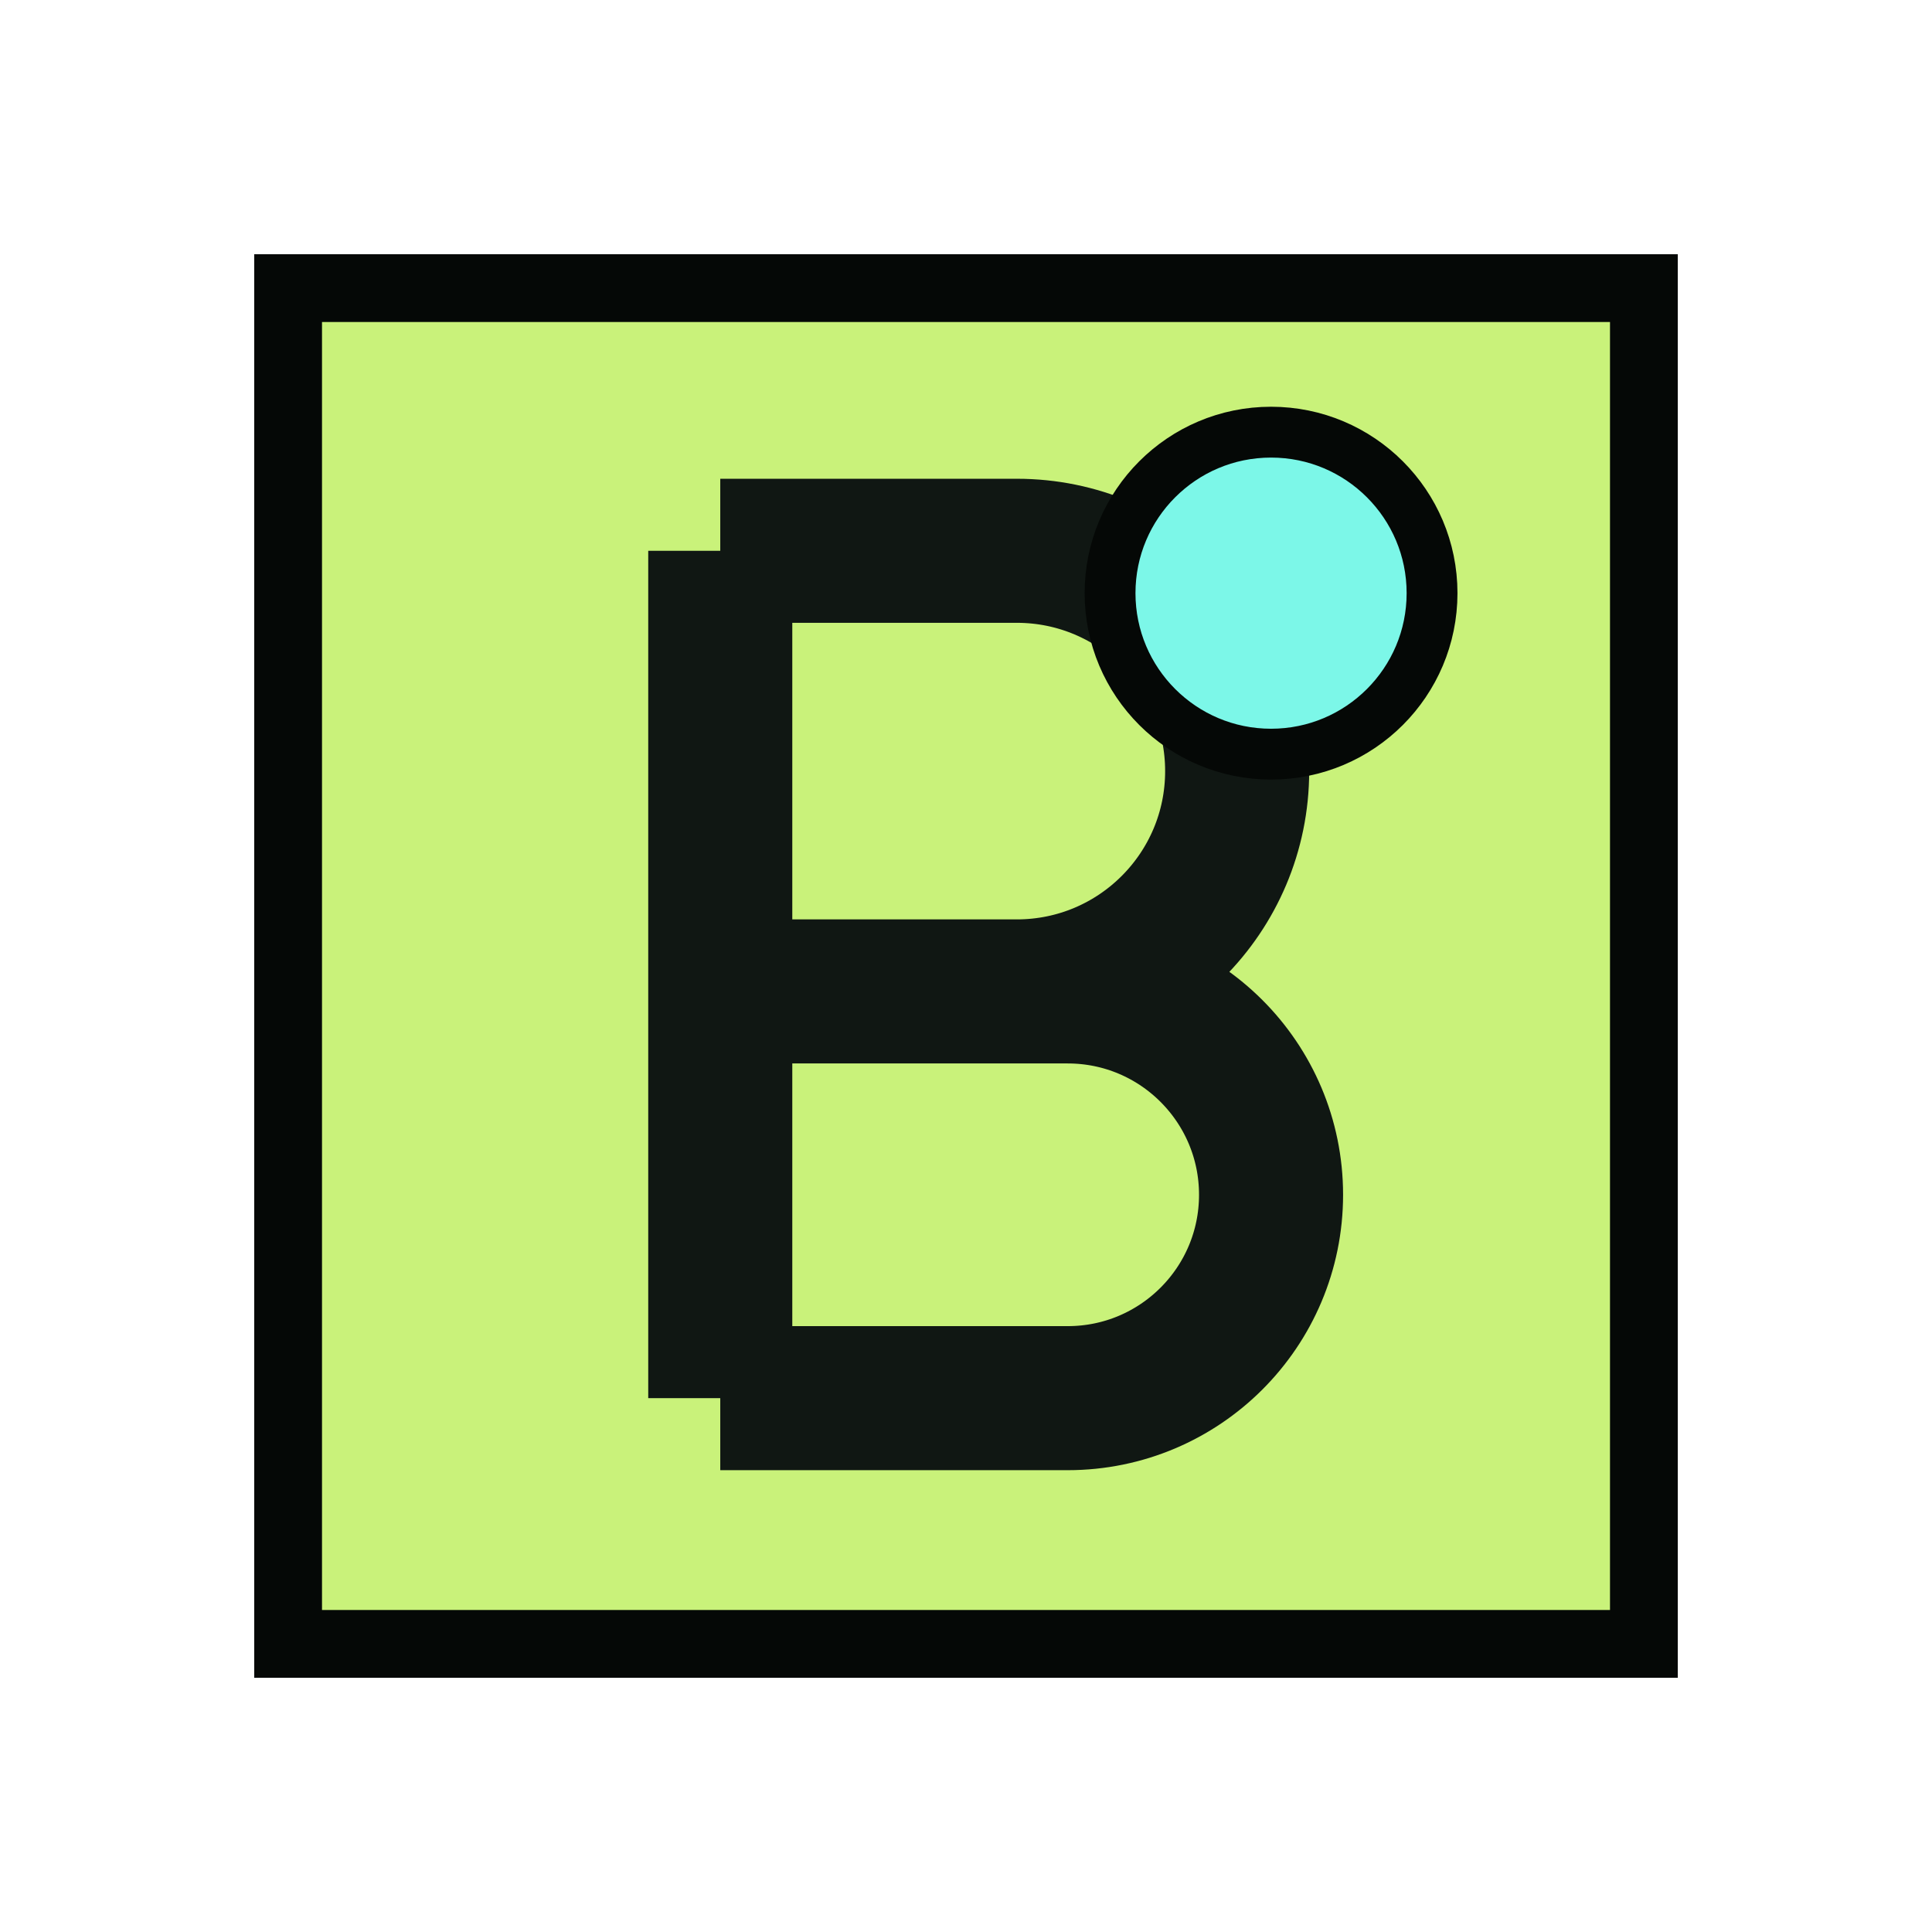
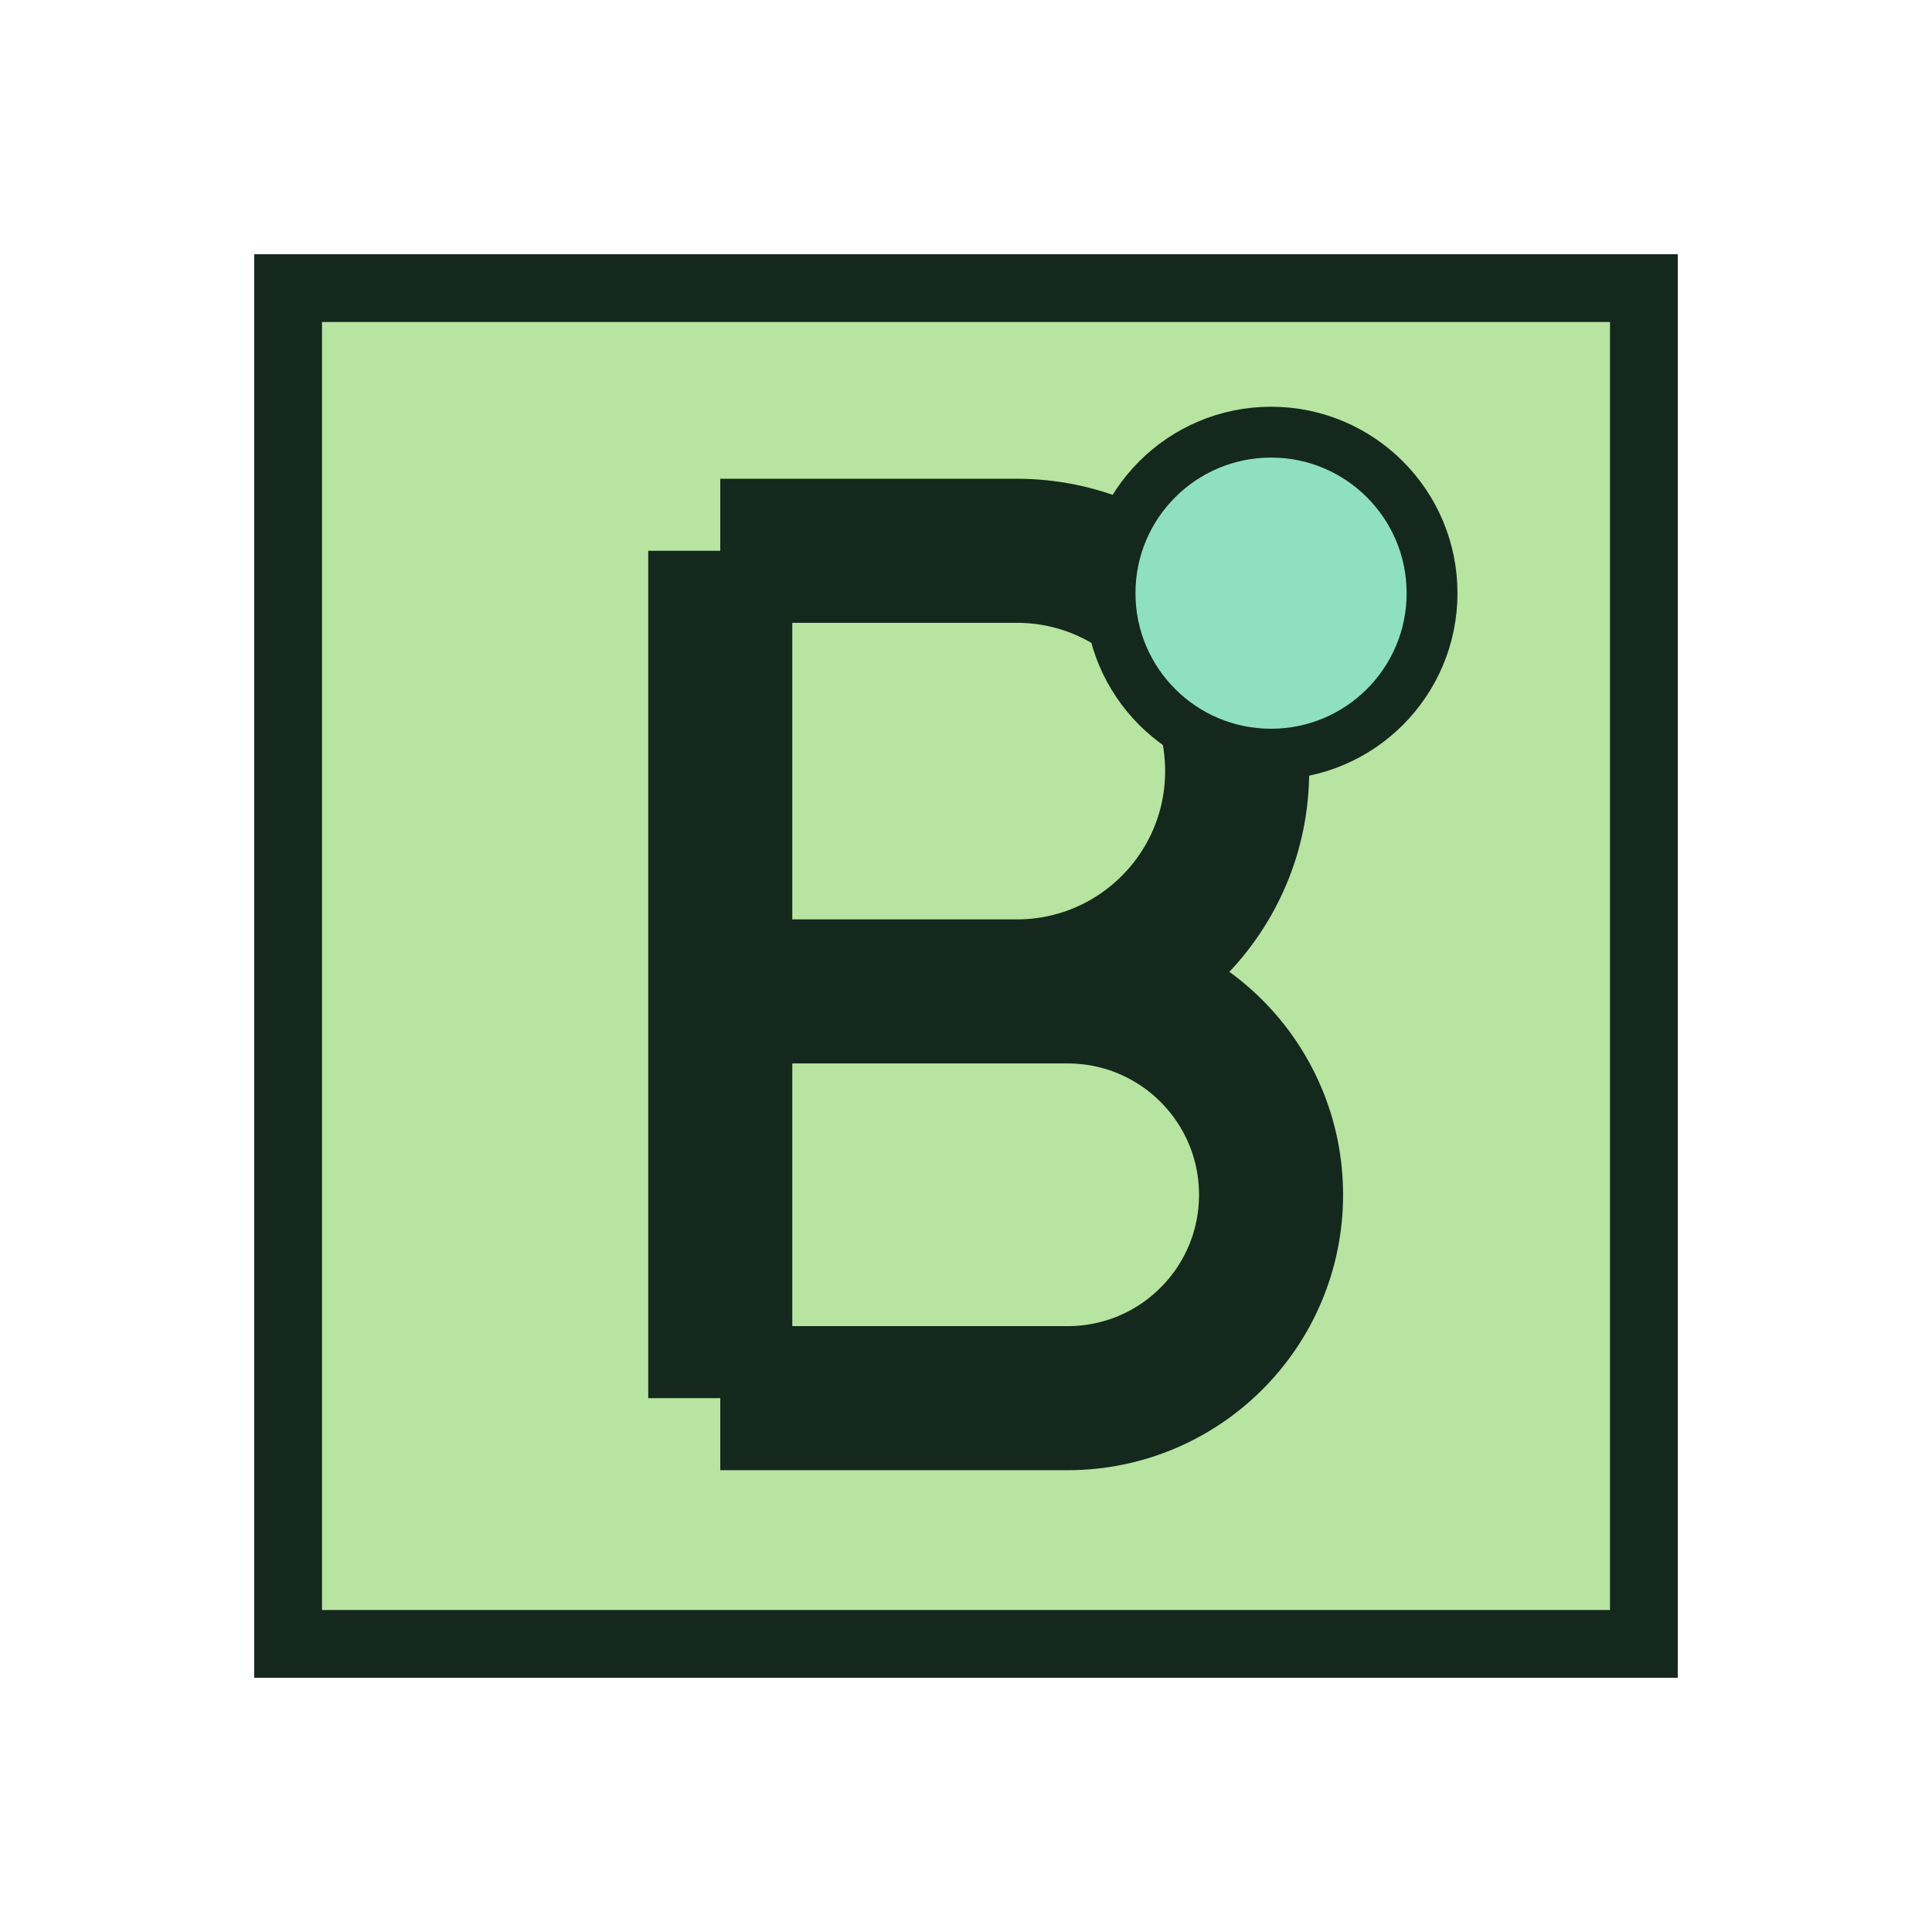
<svg xmlns="http://www.w3.org/2000/svg" width="456" height="456" viewBox="0 0 456 456" version="1.1">
-   <rect x="68" y="68" width="320" height="320" fill="#C9F27A" stroke="#050806" stroke-width="16" />
-   <path d="M170 130V330M170 130H240A52 52 0 0 1 240 234H170M170 234H252A48 48 0 0 1 252 330H170" fill="none" stroke="#101713" stroke-width="34" stroke-linejoin="miter" />
-   <circle cx="300" cy="140" r="38" fill="#7CF7E8" stroke="#050806" stroke-width="12" />
+   <rect x="68" y="68" width="320" height="320" fill="#B7E4A0" stroke="#14281E" stroke-width="16" />
+   <path d="M170 130V330M170 130H240A52 52 0 0 1 240 234H170M170 234H252A48 48 0 0 1 252 330H170" fill="none" stroke="#14281E" stroke-width="34" stroke-linejoin="miter" />
+   <circle cx="300" cy="140" r="38" fill="#8FE0C0" stroke="#14281E" stroke-width="12" />
</svg>
